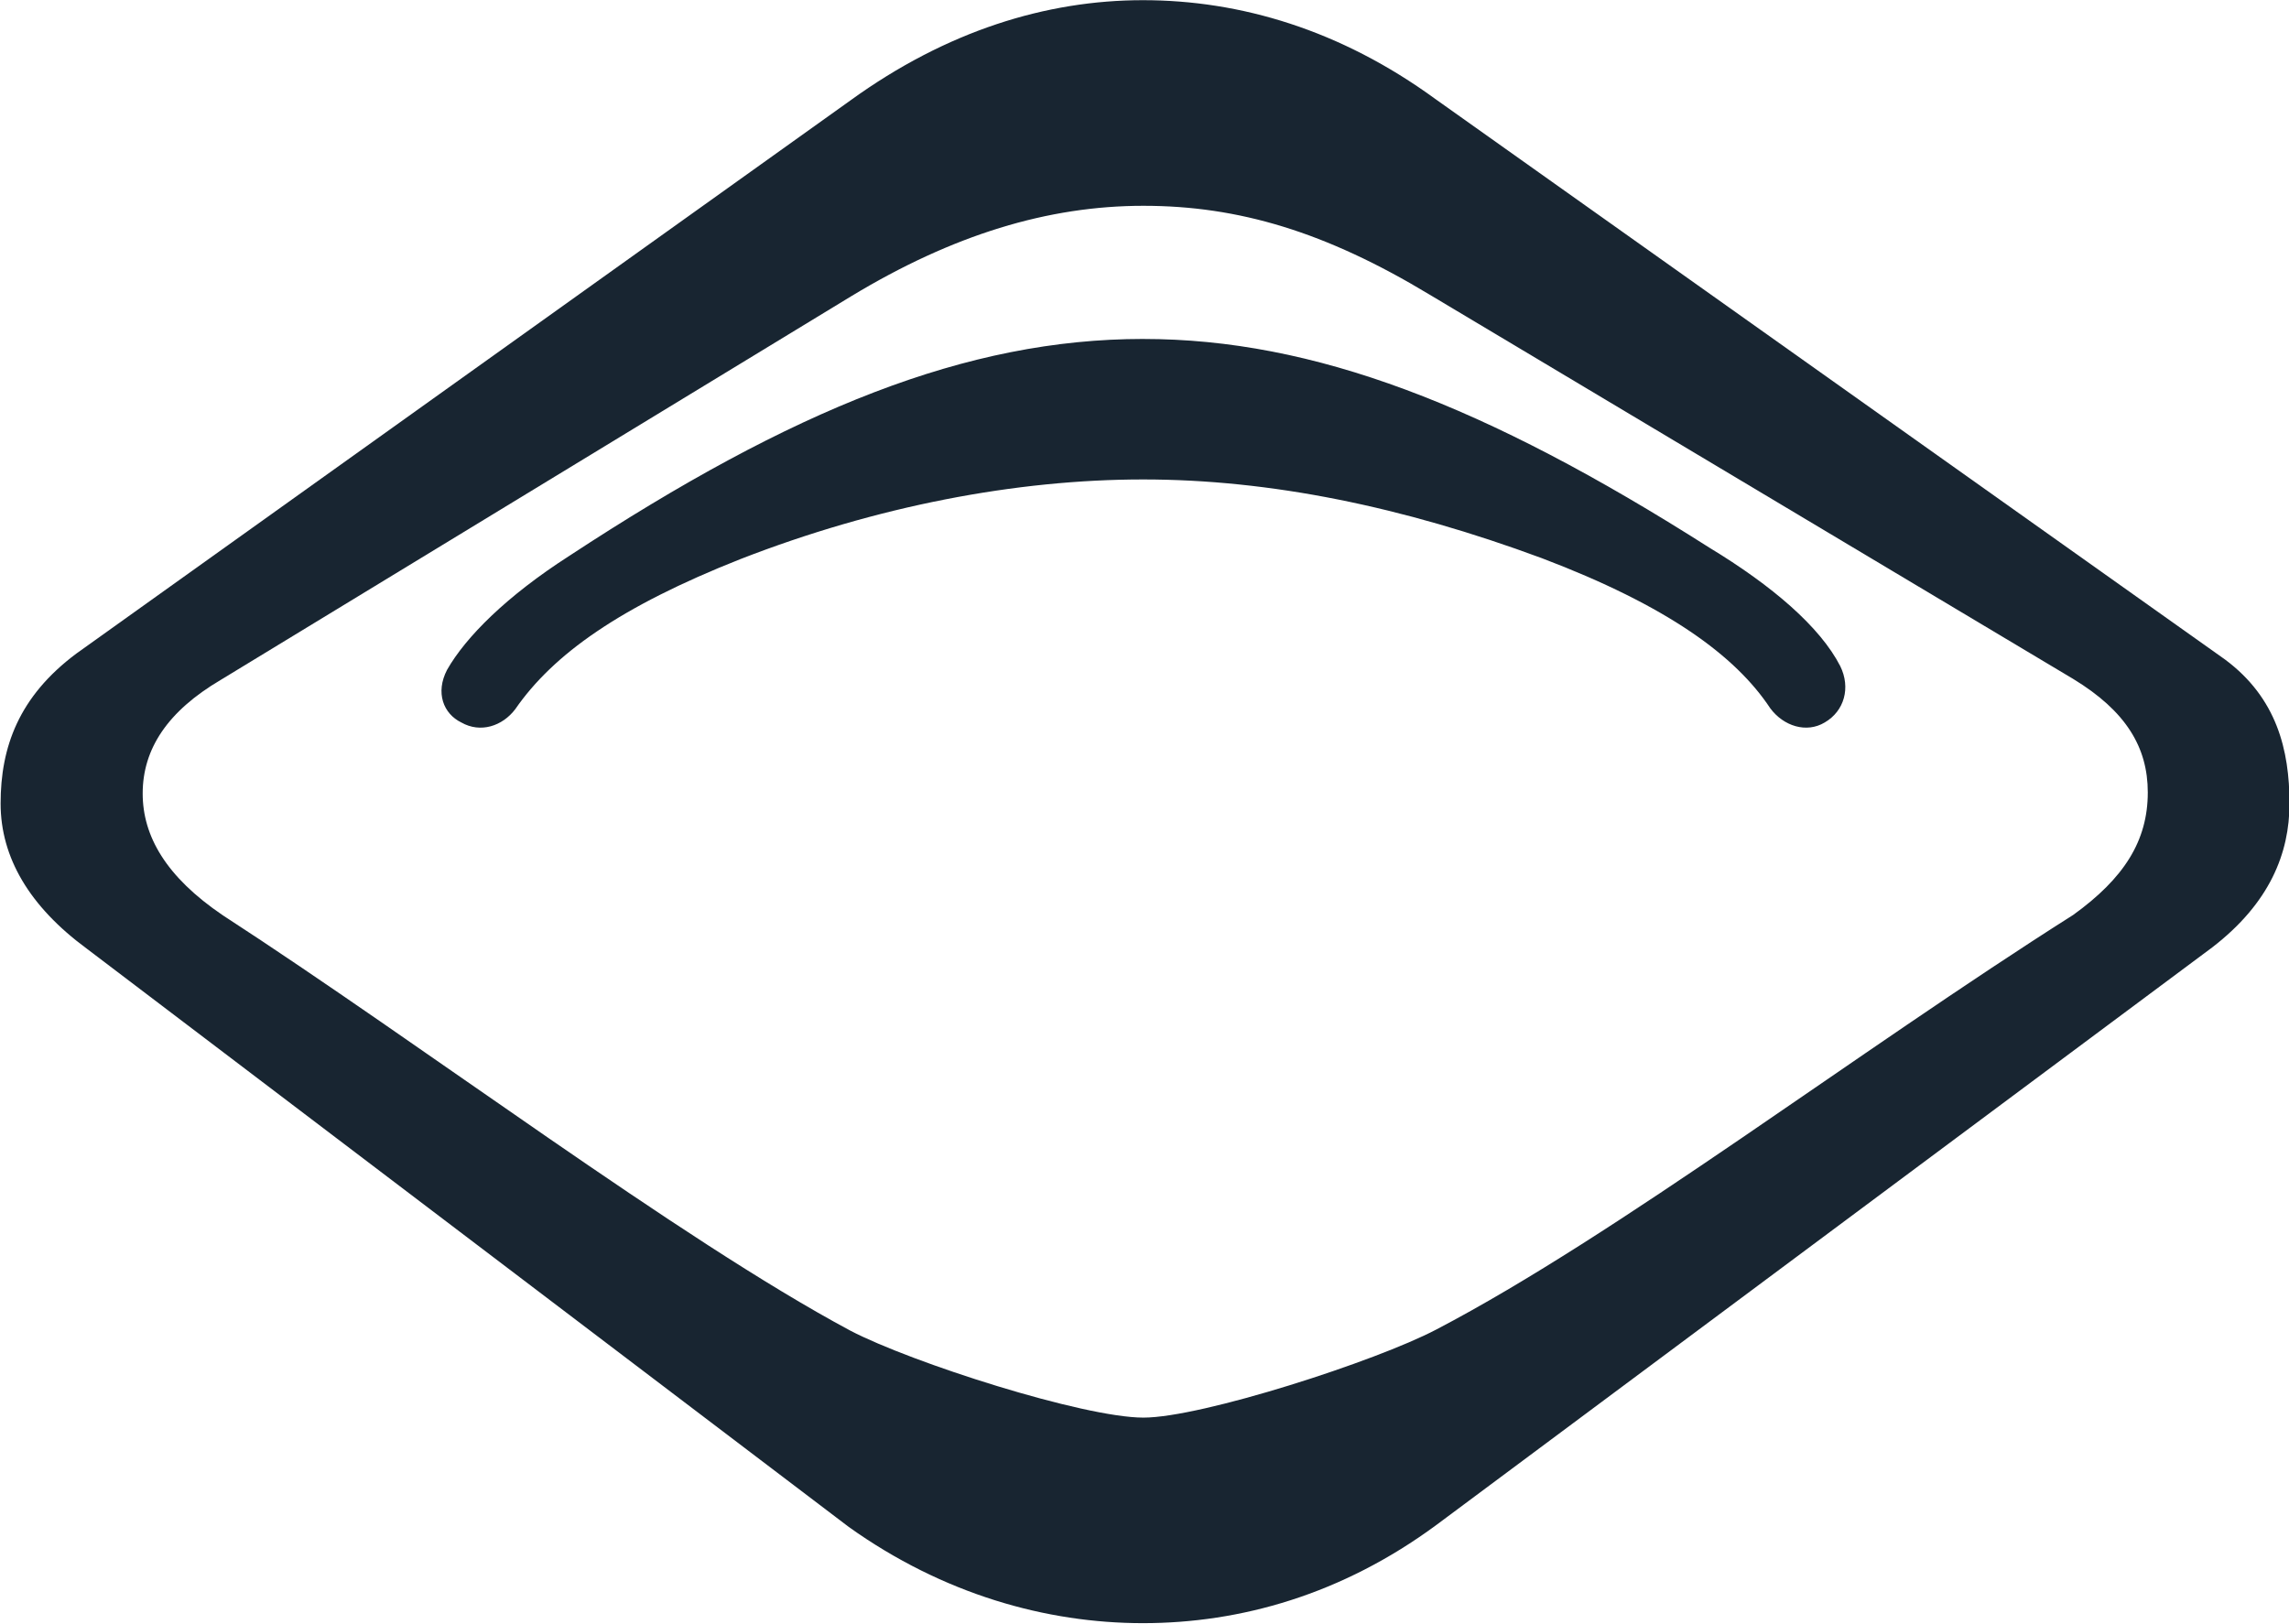
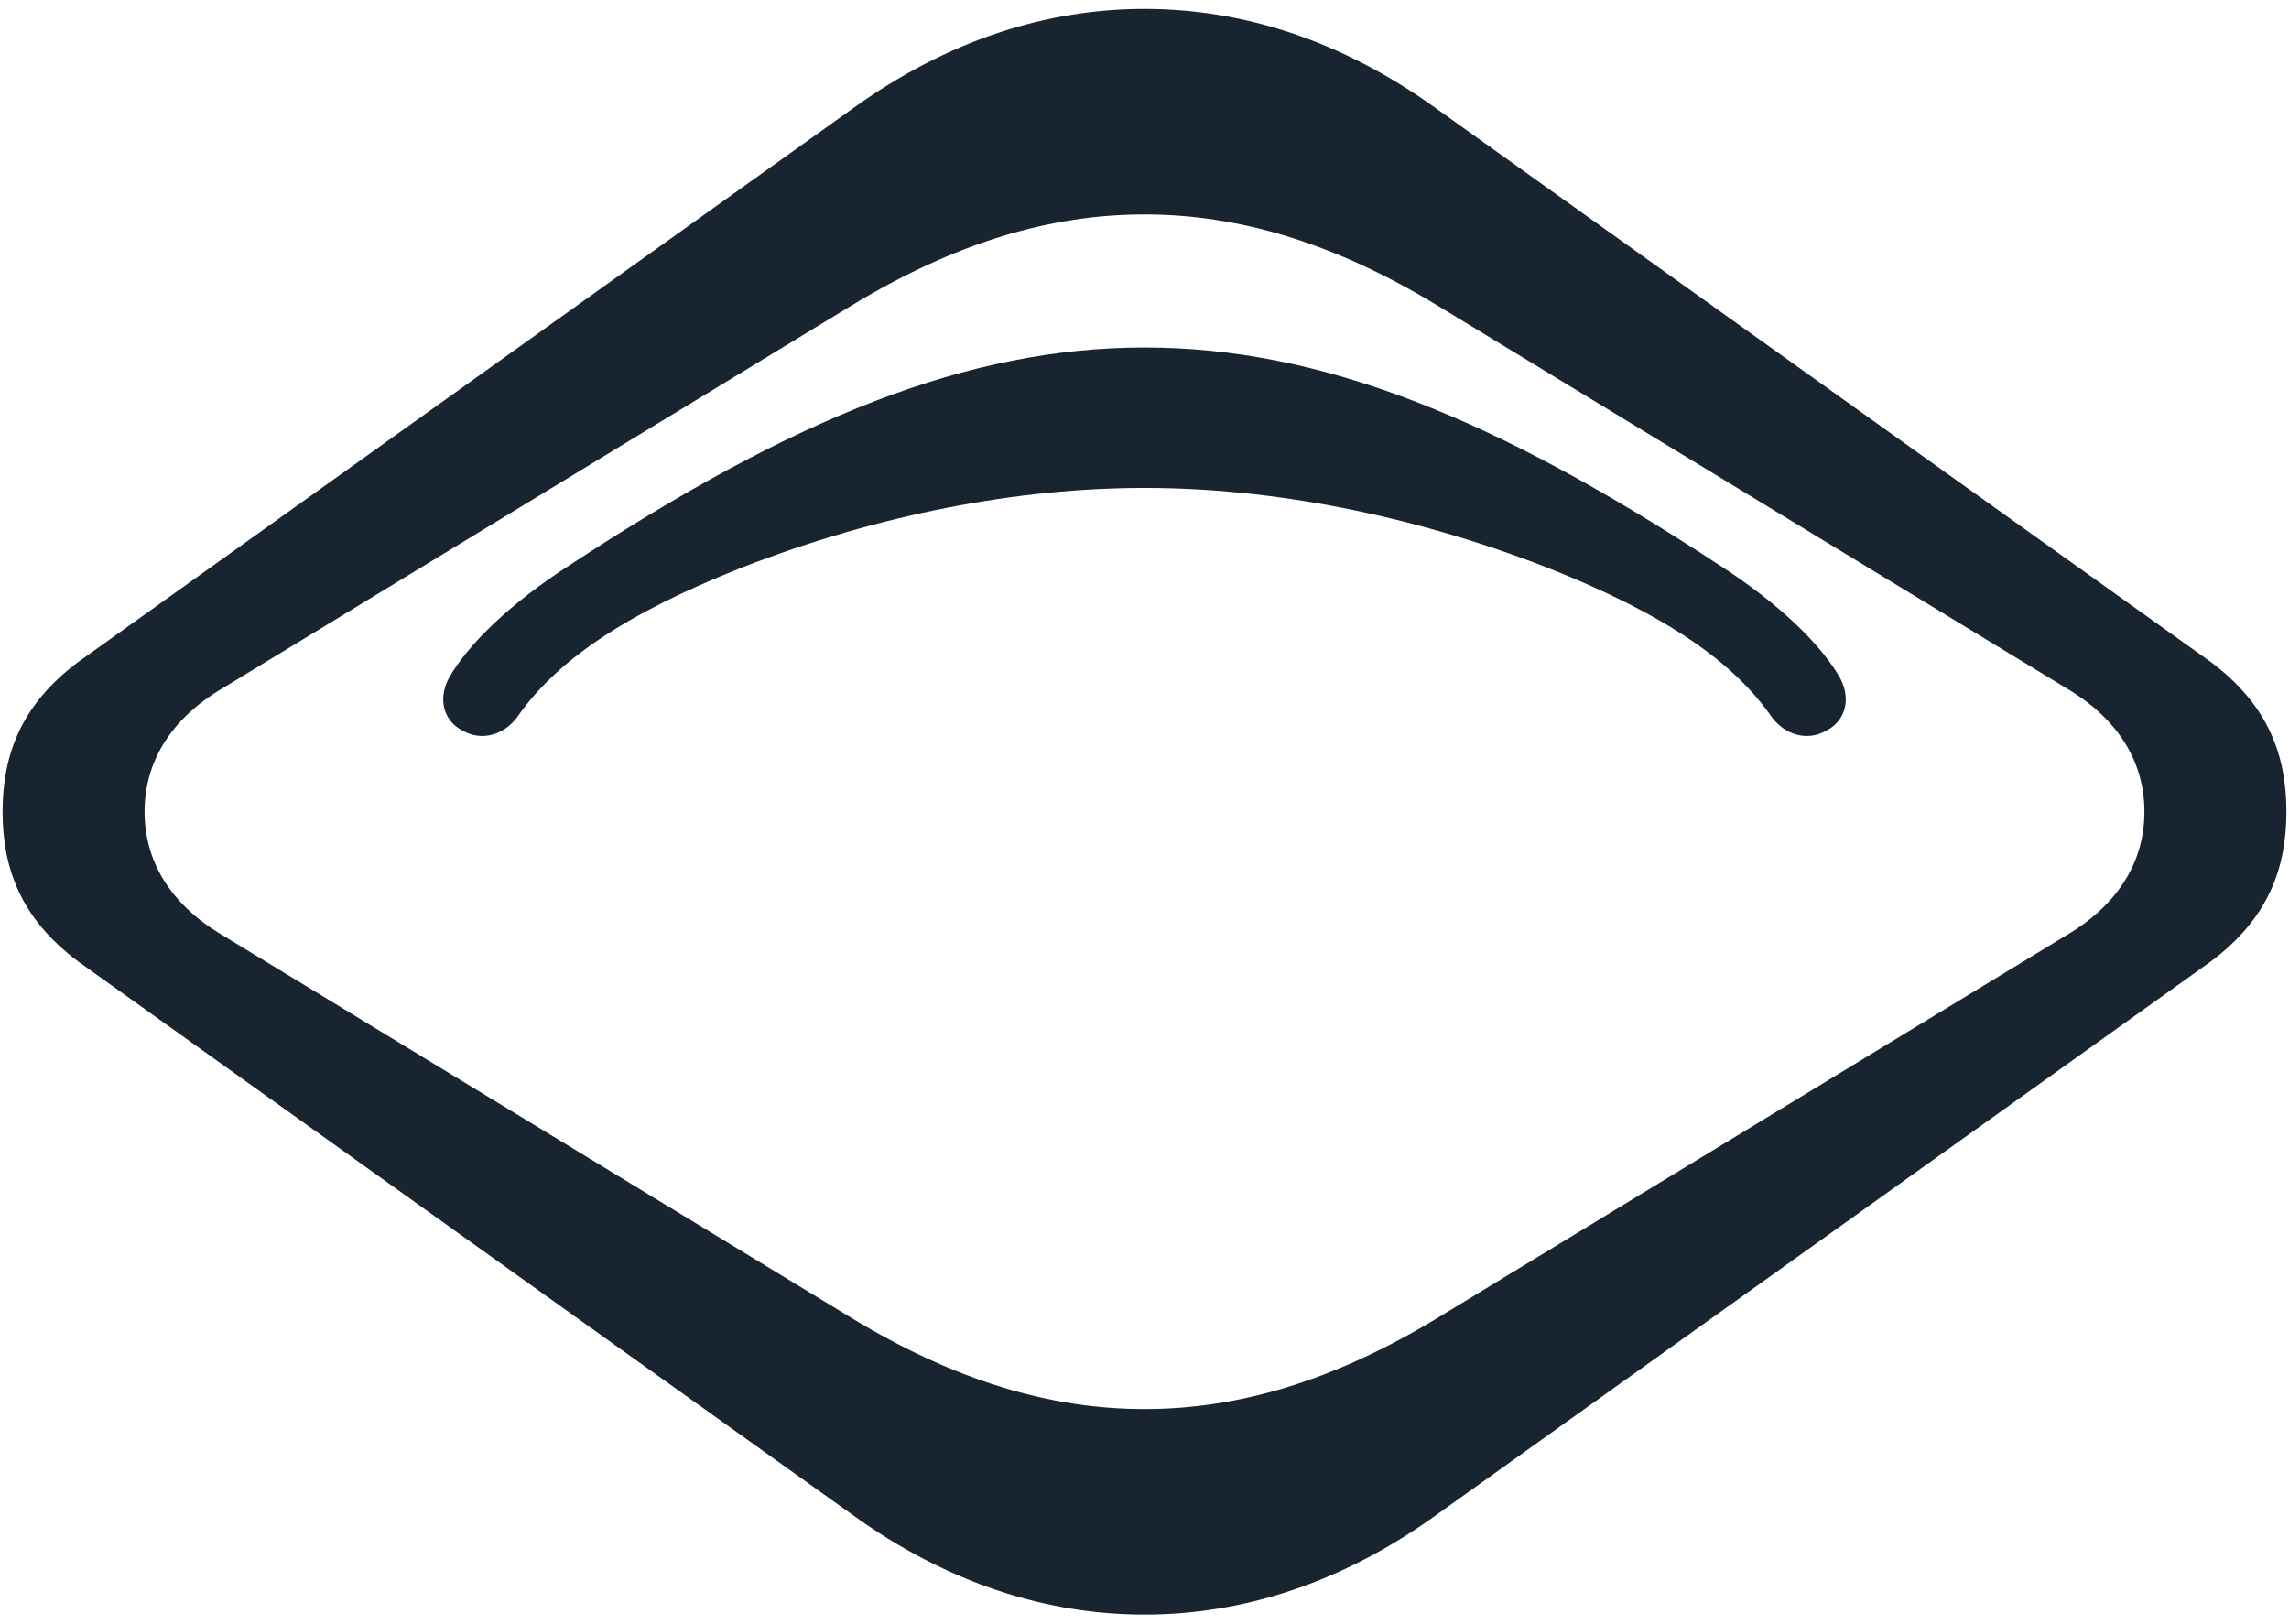
- <svg xmlns="http://www.w3.org/2000/svg" viewBox="448 271.7 640.1 454" fill="#182531">
-   <path d="M1070.214,456.161L849.4,299.4C822.9,280.07 794.87,271.75 767.61,271.75C740.6,271.75 712.7,280.326 685.82,299.78L469.367,454.483C453.237,466.513 448.17,480.68 448.17,496.42C448.17,511.52 456.234,525.22 472.23,537L685.373,698.783C711.743,717.603 740.6,725.68 767.61,725.68C794.87,725.68 823.289,717.676 849.659,698.224L1066.624,536.683C1082.754,524.263 1088.238,510.265 1088.238,496.435C1088.238,481.455 1084.678,466.921 1070.214,456.161ZM1027.738,527.604C966.938,566.134 900.359,617.047 849.659,643.547C832.889,652.379 784.008,668.191 767.748,668.191C750.978,668.191 702.912,652.814 685.762,643.852C637.762,618.122 566.3,564.04 510.3,527.69C494.43,516.94 487.9,505.55 487.9,493.64C487.9,481.1 494.94,470.6 509.66,461.9L685.96,354.6C714.5,337.32 741.13,329.26 767.75,329.26C794.37,329.26 818.69,336.556 847.75,354.09L1027.75,461.59C1042.47,470.55 1048.61,480.66 1048.61,493.33C1048.61,506.9 1041.948,517.364 1027.738,527.604Z" />
-   <path d="M767.7,366.5C718.42,366.5 669.78,386.08 607.2,427.17C589.66,438.43 578.27,449.83 573.02,459.04C569.692,465.44 571.996,471.33 576.988,473.76C582.364,476.832 588.508,474.784 592.088,470.048C602.708,454.688 621.398,441.378 655.068,428.068C693.208,413.218 732.248,405.798 767.668,405.798C803.128,405.798 840.118,413.35 879.168,427.818C914.238,441.128 933.308,455.078 943.038,469.798C946.75,474.79 953.148,476.838 958.268,473.766C963.772,470.566 965.564,464.038 962.62,458.026C956.988,447.016 943.55,435.496 926.01,424.876C863.29,384.936 815.21,366.506 767.71,366.506L767.7,366.5Z" />
+ <svg xmlns="http://www.w3.org/2000/svg" viewBox="0 0 1280 908" fill="#182531">
+   <path d="M640,4.989C585.88,4.989 530.12,22.128 476.4,61.008L43.811,370.187C11.574,394.23 1.448,422.543 1.448,454C1.448,485.457 11.574,513.77 43.811,537.813L476.4,846.992C530.12,885.872 585.88,903.011 640,903.011C694.12,903.011 749.88,885.872 803.6,846.992L1236.189,537.813C1268.426,513.77 1278.552,485.457 1278.552,454C1278.552,422.543 1268.426,394.23 1236.189,370.187L803.6,61.008C749.88,22.128 694.12,4.989 640,4.989ZM640,119.925C693.061,119.925 746.282,136.033 803.32,170.568L1155.662,385.011C1185.081,402.398 1199.15,426.74 1199.15,454C1199.15,481.26 1185.081,505.602 1155.662,522.989L803.32,737.432C746.282,771.967 693.061,788.075 640,788.075C586.939,788.075 533.718,771.967 476.68,737.432L124.338,522.989C94.919,505.602 80.85,481.26 80.85,454C80.85,426.74 94.919,402.398 124.338,385.011L476.68,170.568C533.718,136.033 586.939,119.925 640,119.925Z" />
+   <path d="M640,194.35C541.552,194.35 444.343,233.482 319.275,315.601C284.221,338.105 261.457,360.888 250.965,379.295C244.314,392.085 248.918,403.857 258.895,408.713C269.639,414.853 281.918,410.76 289.073,401.295C310.297,370.597 347.65,343.997 414.941,317.396C491.165,287.718 569.188,272.889 640,272.889C710.812,272.889 788.835,287.718 865.059,317.396C932.35,343.997 969.703,370.597 990.927,401.295C998.082,410.76 1010.361,414.853 1021.105,408.713C1031.082,403.857 1035.686,392.085 1029.035,379.295C1018.543,360.888 995.779,338.105 960.725,315.601C835.657,233.482 738.448,194.35 640,194.35Z" />
</svg>
